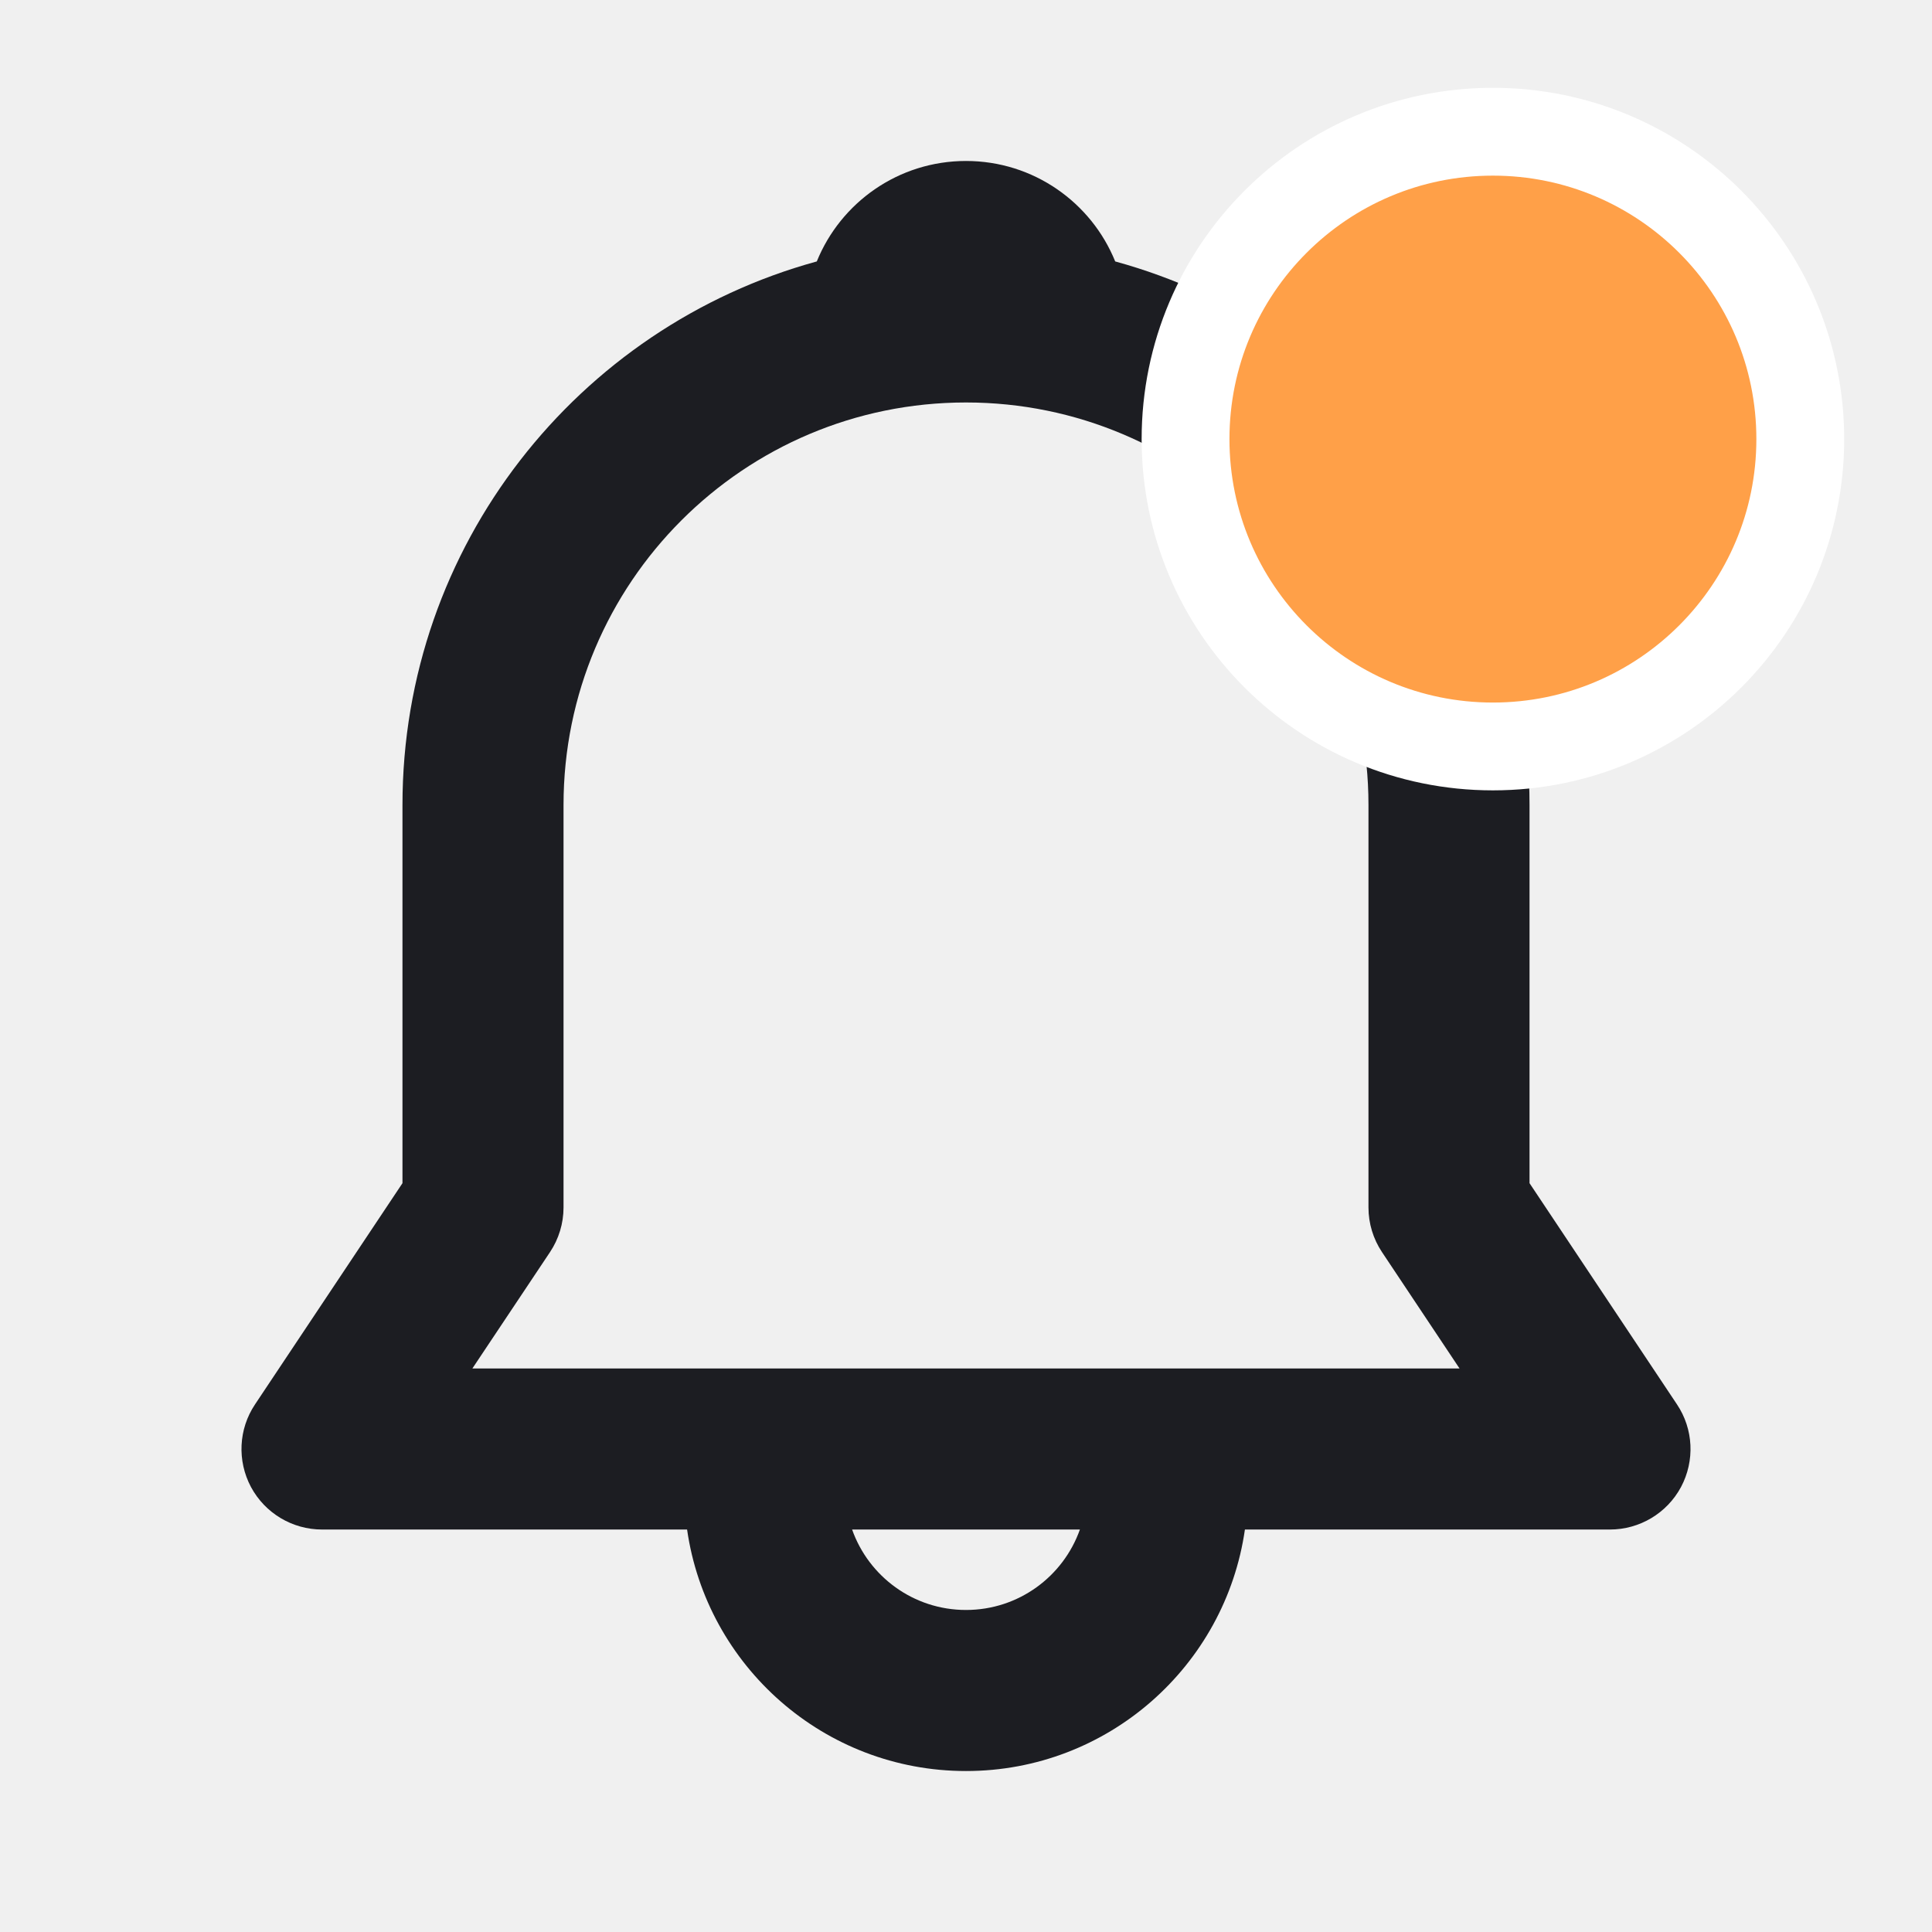
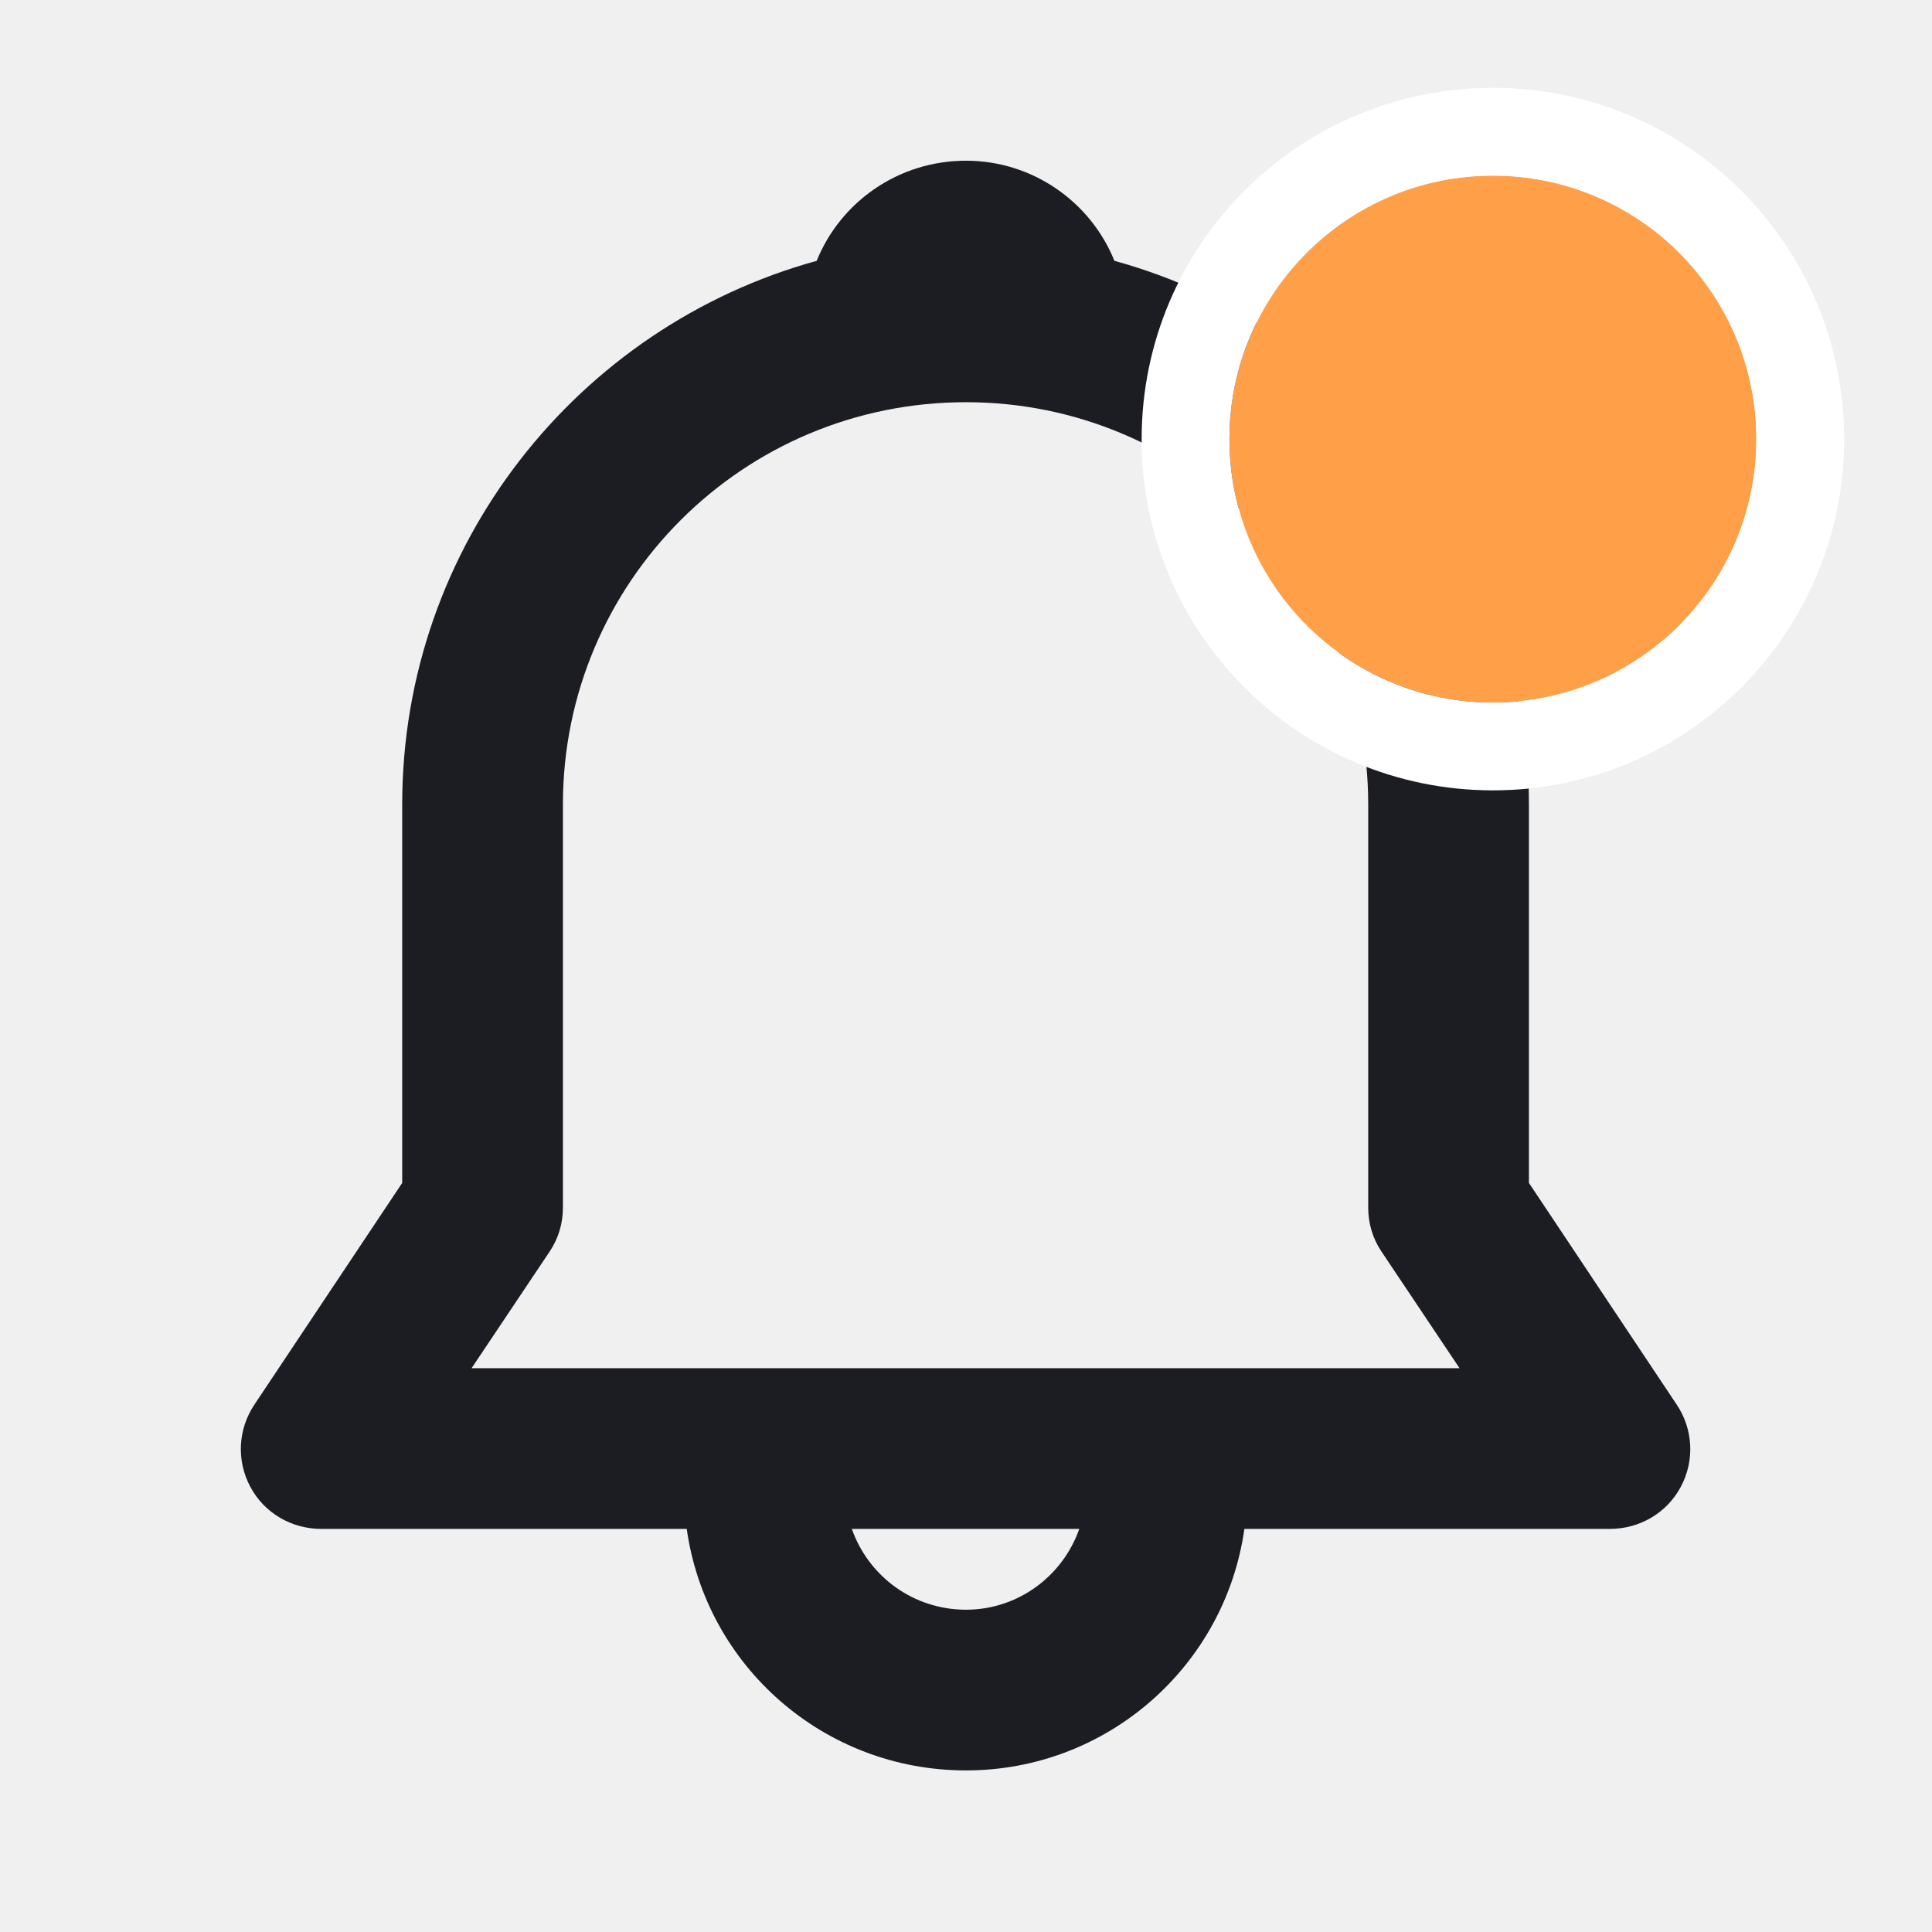
<svg xmlns="http://www.w3.org/2000/svg" width="22" height="22" viewBox="0 0 22 22" fill="none">
-   <path d="M9.301 2.977C9.573 2.306 10.231 1.833 11 1.833C11.769 1.833 12.427 2.306 12.699 2.977C15.418 3.722 17.417 6.211 17.417 9.167V13.473L19.096 15.992C19.284 16.273 19.301 16.634 19.142 16.933C18.982 17.231 18.671 17.417 18.333 17.417H14.176C13.953 18.971 12.616 20.167 11 20.167C9.384 20.167 8.047 18.971 7.824 17.417H3.667C3.329 17.417 3.018 17.231 2.858 16.933C2.699 16.634 2.716 16.273 2.904 15.992L4.583 13.473V9.167C4.583 6.211 6.582 3.722 9.301 2.977ZM9.703 17.417C9.892 17.951 10.401 18.333 11 18.333C11.599 18.333 12.108 17.951 12.297 17.417H9.703ZM11 4.583C8.469 4.583 6.417 6.635 6.417 9.167V13.75C6.417 13.931 6.363 14.108 6.263 14.258L5.379 15.583H16.62L15.737 14.258C15.637 14.108 15.583 13.931 15.583 13.75V9.167C15.583 6.635 13.531 4.583 11 4.583Z" fill="#1C1D22" />
-   <circle cx="17" cy="5" r="3.5" fill="#FFA048" stroke="white" />
+   <defs>
+     <clipPath id="clip0_465">
+       <rect id="Icon" rx="0" width="20" height="20" transform="translate(1 1)" fill="white" fill-opacity="0" />
+     </clipPath>
+   </defs>
+   <g clip-path="url(#clip0_465)">
+     <path id="Icon" d="M9.3 2.97C9.57 2.3 10.23 1.83 11 1.83C11.76 1.83 12.42 2.3 12.69 2.97C15.41 3.72 17.41 6.21 17.41 9.16L17.41 13.47L19.09 15.99C19.28 16.27 19.3 16.63 19.14 16.93C18.98 17.23 18.67 17.41 18.33 17.41L14.17 17.41C13.95 18.97 12.61 20.16 11 20.16C9.38 20.16 8.04 18.97 7.82 17.41L3.66 17.41C3.32 17.41 3.01 17.23 2.85 16.93C2.69 16.63 2.71 16.27 2.9 15.99L4.58 13.47L4.58 9.16C4.58 6.21 6.58 3.72 9.3 2.97ZM9.7 17.41C9.89 17.95 10.4 18.33 11 18.33C11.59 18.33 12.1 17.95 12.29 17.41L9.7 17.41ZM11 4.58C8.46 4.58 6.41 6.63 6.41 9.16L6.41 13.75C6.41 13.93 6.36 14.1 6.26 14.25L5.37 15.58L16.62 15.58L15.73 14.25C15.63 14.1 15.58 13.93 15.58 13.75L15.58 9.16C15.58 6.63 13.53 4.58 11 4.58Z" fill="#1C1D22" fill-opacity="1" fill-rule="nonzero" />
+   </g>
+   <circle id="Badge" cx="17" cy="5" r="3" fill="#FFA048" fill-opacity="1" />
+   <circle id="Badge" cx="17" cy="5" r="3.5" stroke="#FFFFFF" stroke-opacity="1" stroke-width="1" />
</svg>
